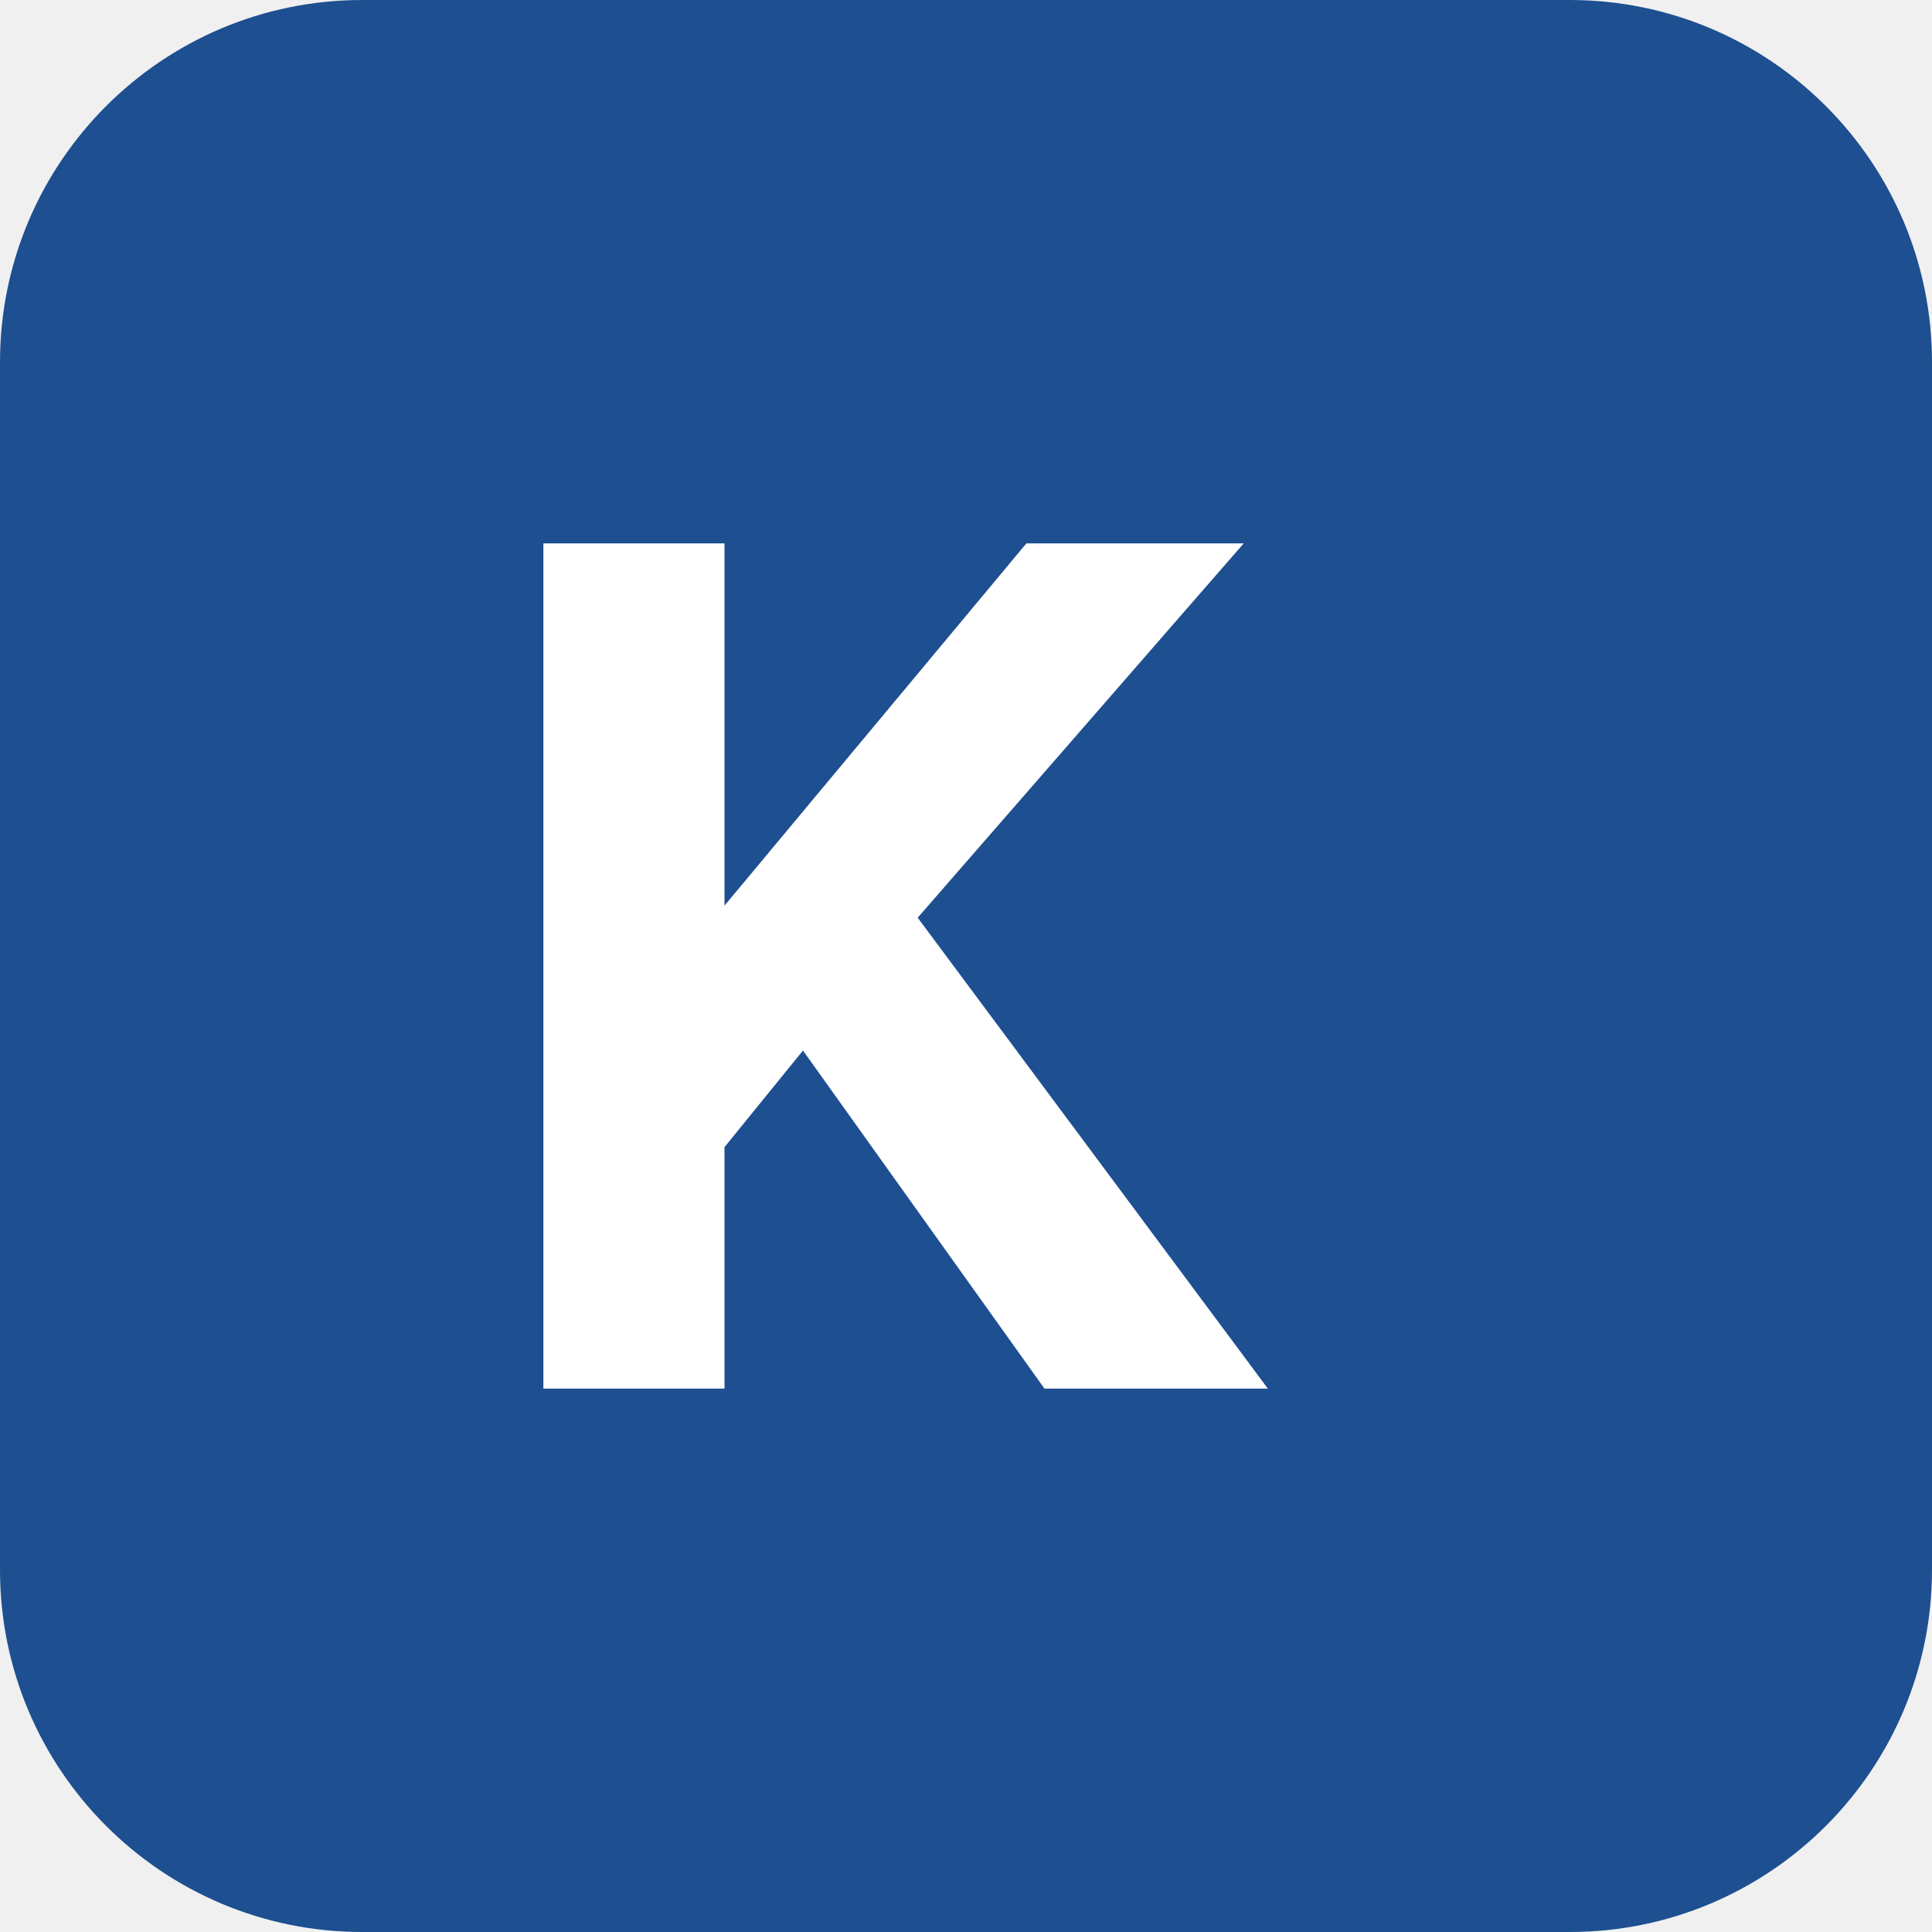
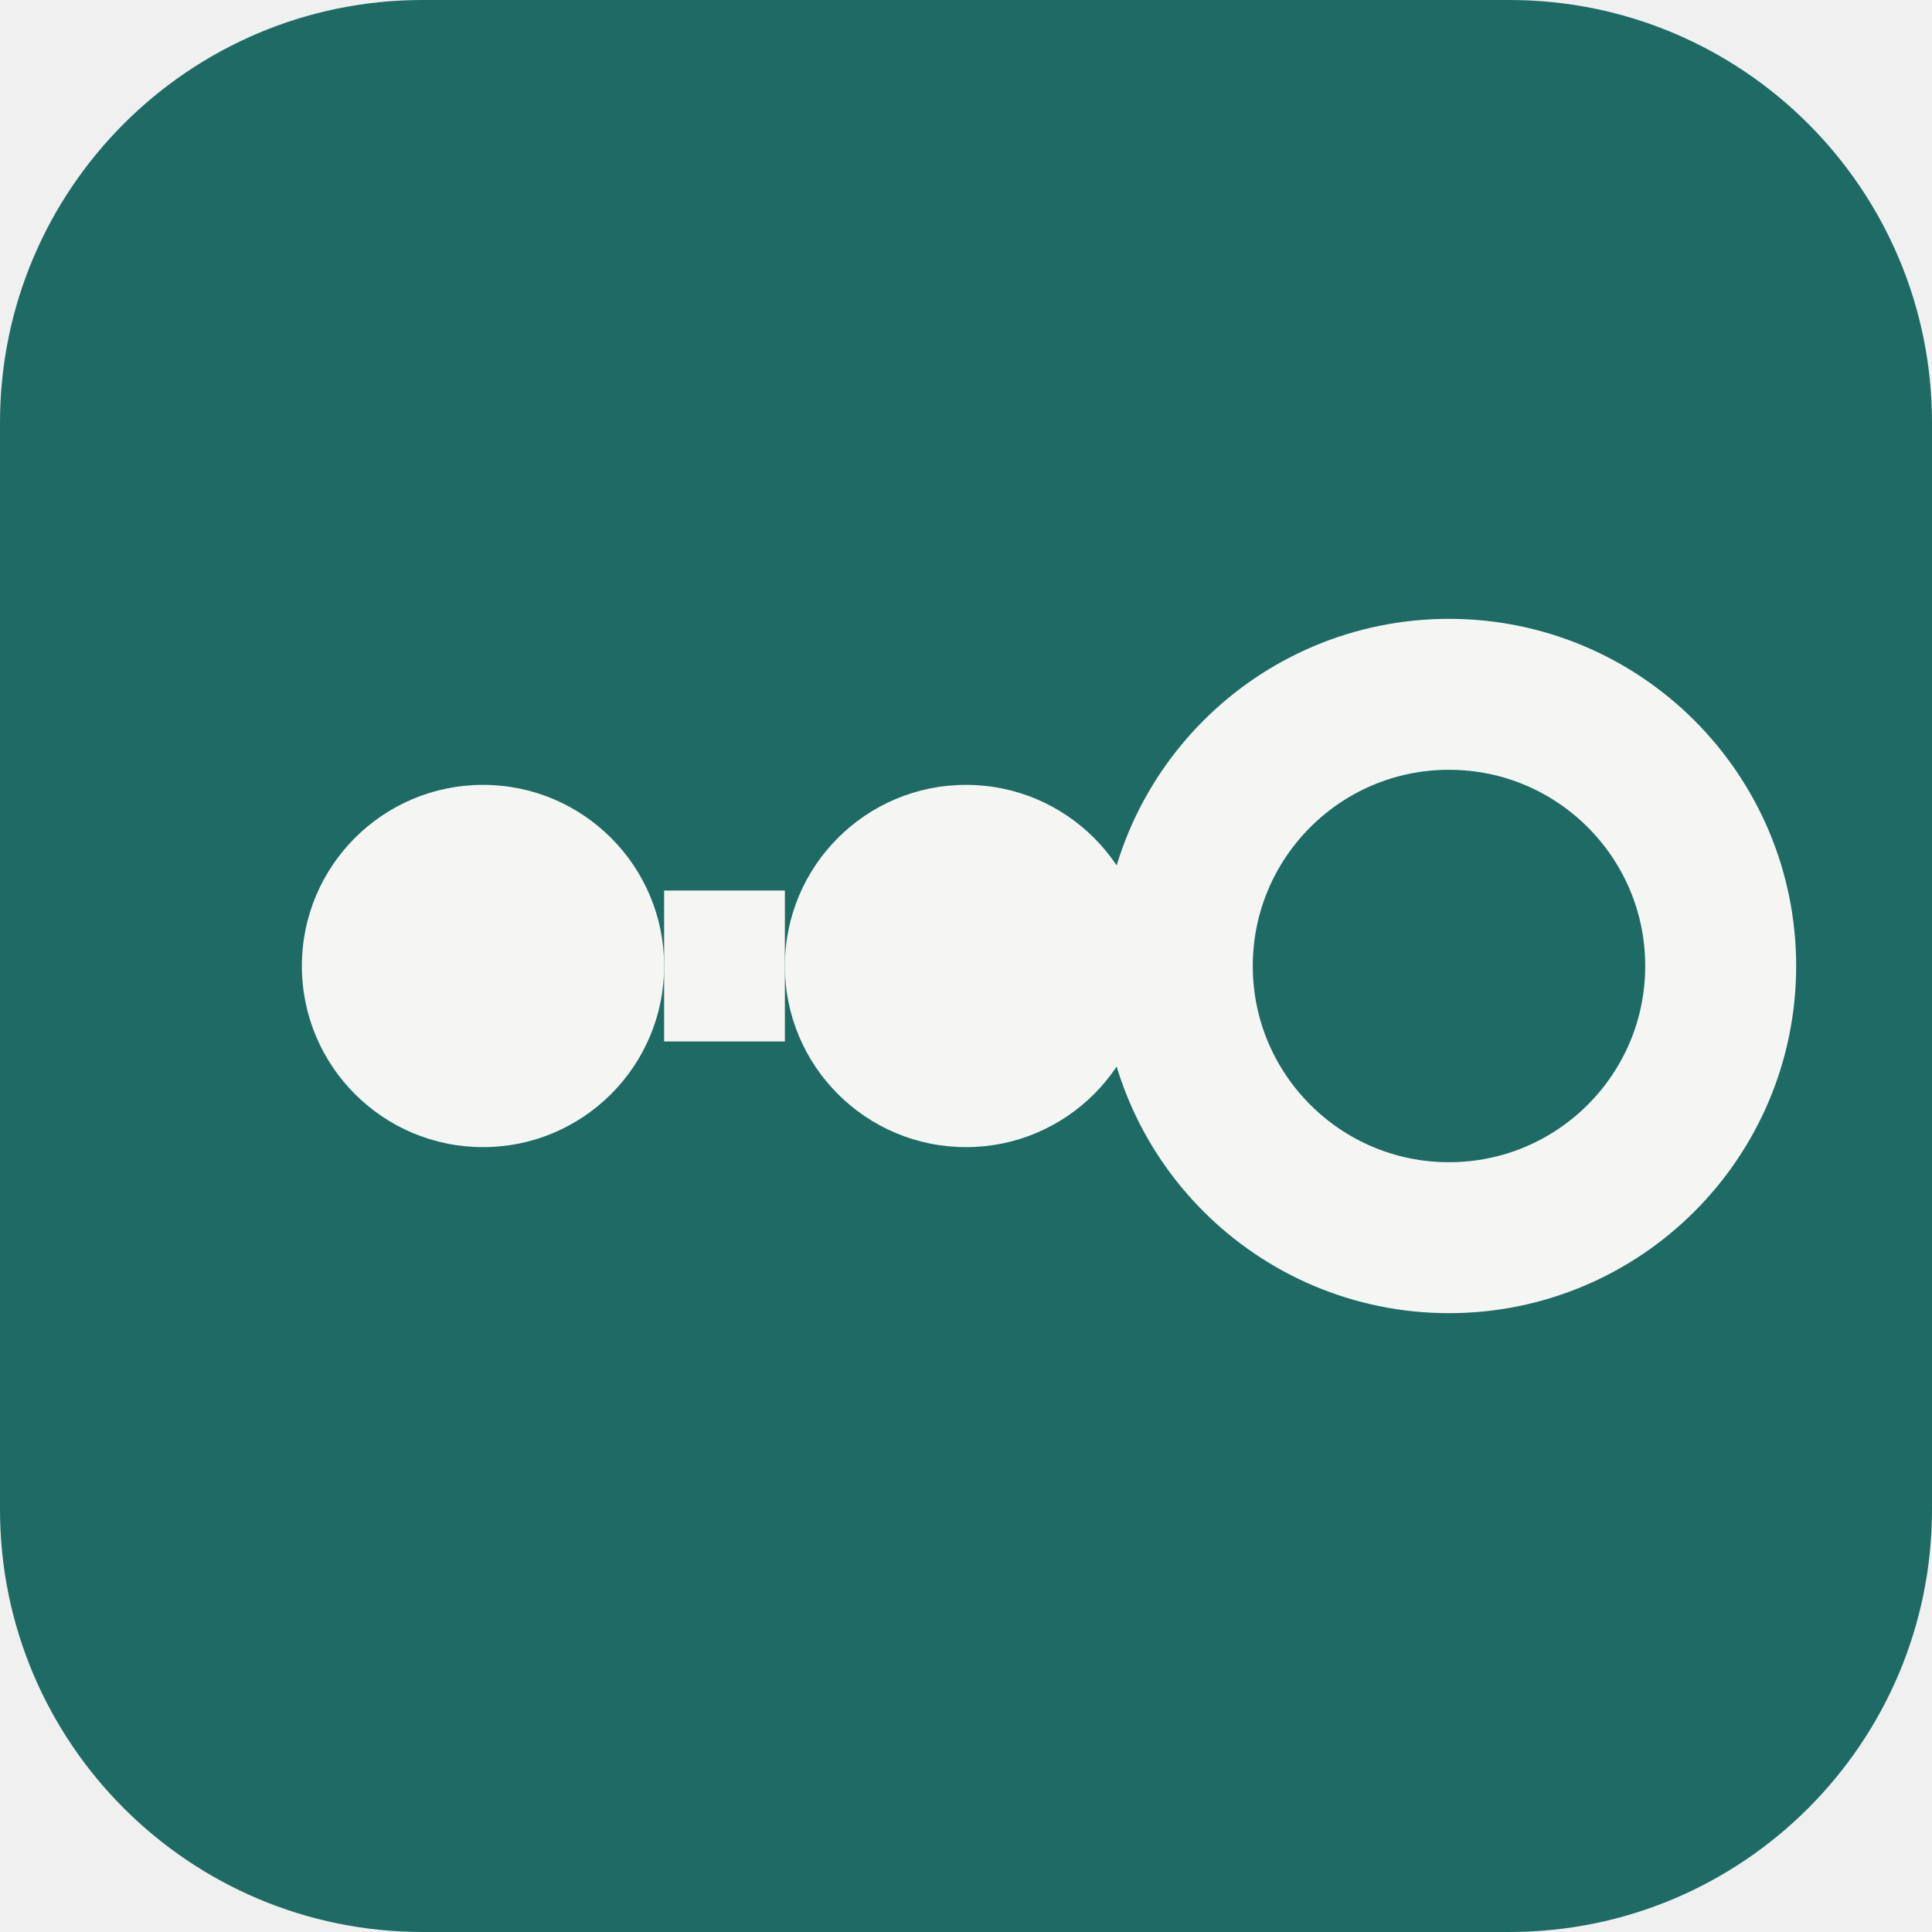
<svg xmlns="http://www.w3.org/2000/svg" viewBox="0 0 32 32">
-   <rect width="32" height="32" rx="6" fill="#1d4f91" />
-   <path d="M9 23V9h3v6l5-6h3.6l-5.4 6.2L21 23h-3.7l-4-5.6L12 19v4z" fill="#fff" />
+   <rect width="32" height="32" rx="7" fill="#1E6B66" />
+   <circle cx="8" cy="16" r="3" fill="#F5F6F3" />
+   <circle cx="16" cy="16" r="3" fill="#F5F6F3" />
+   <circle cx="24" cy="16" r="4.5" fill="none" stroke="#F5F6F3" stroke-width="2.5" />
+   <path d="M11 16h2M19 16h.5" stroke="#F5F6F3" stroke-width="2.5" />
</svg>
